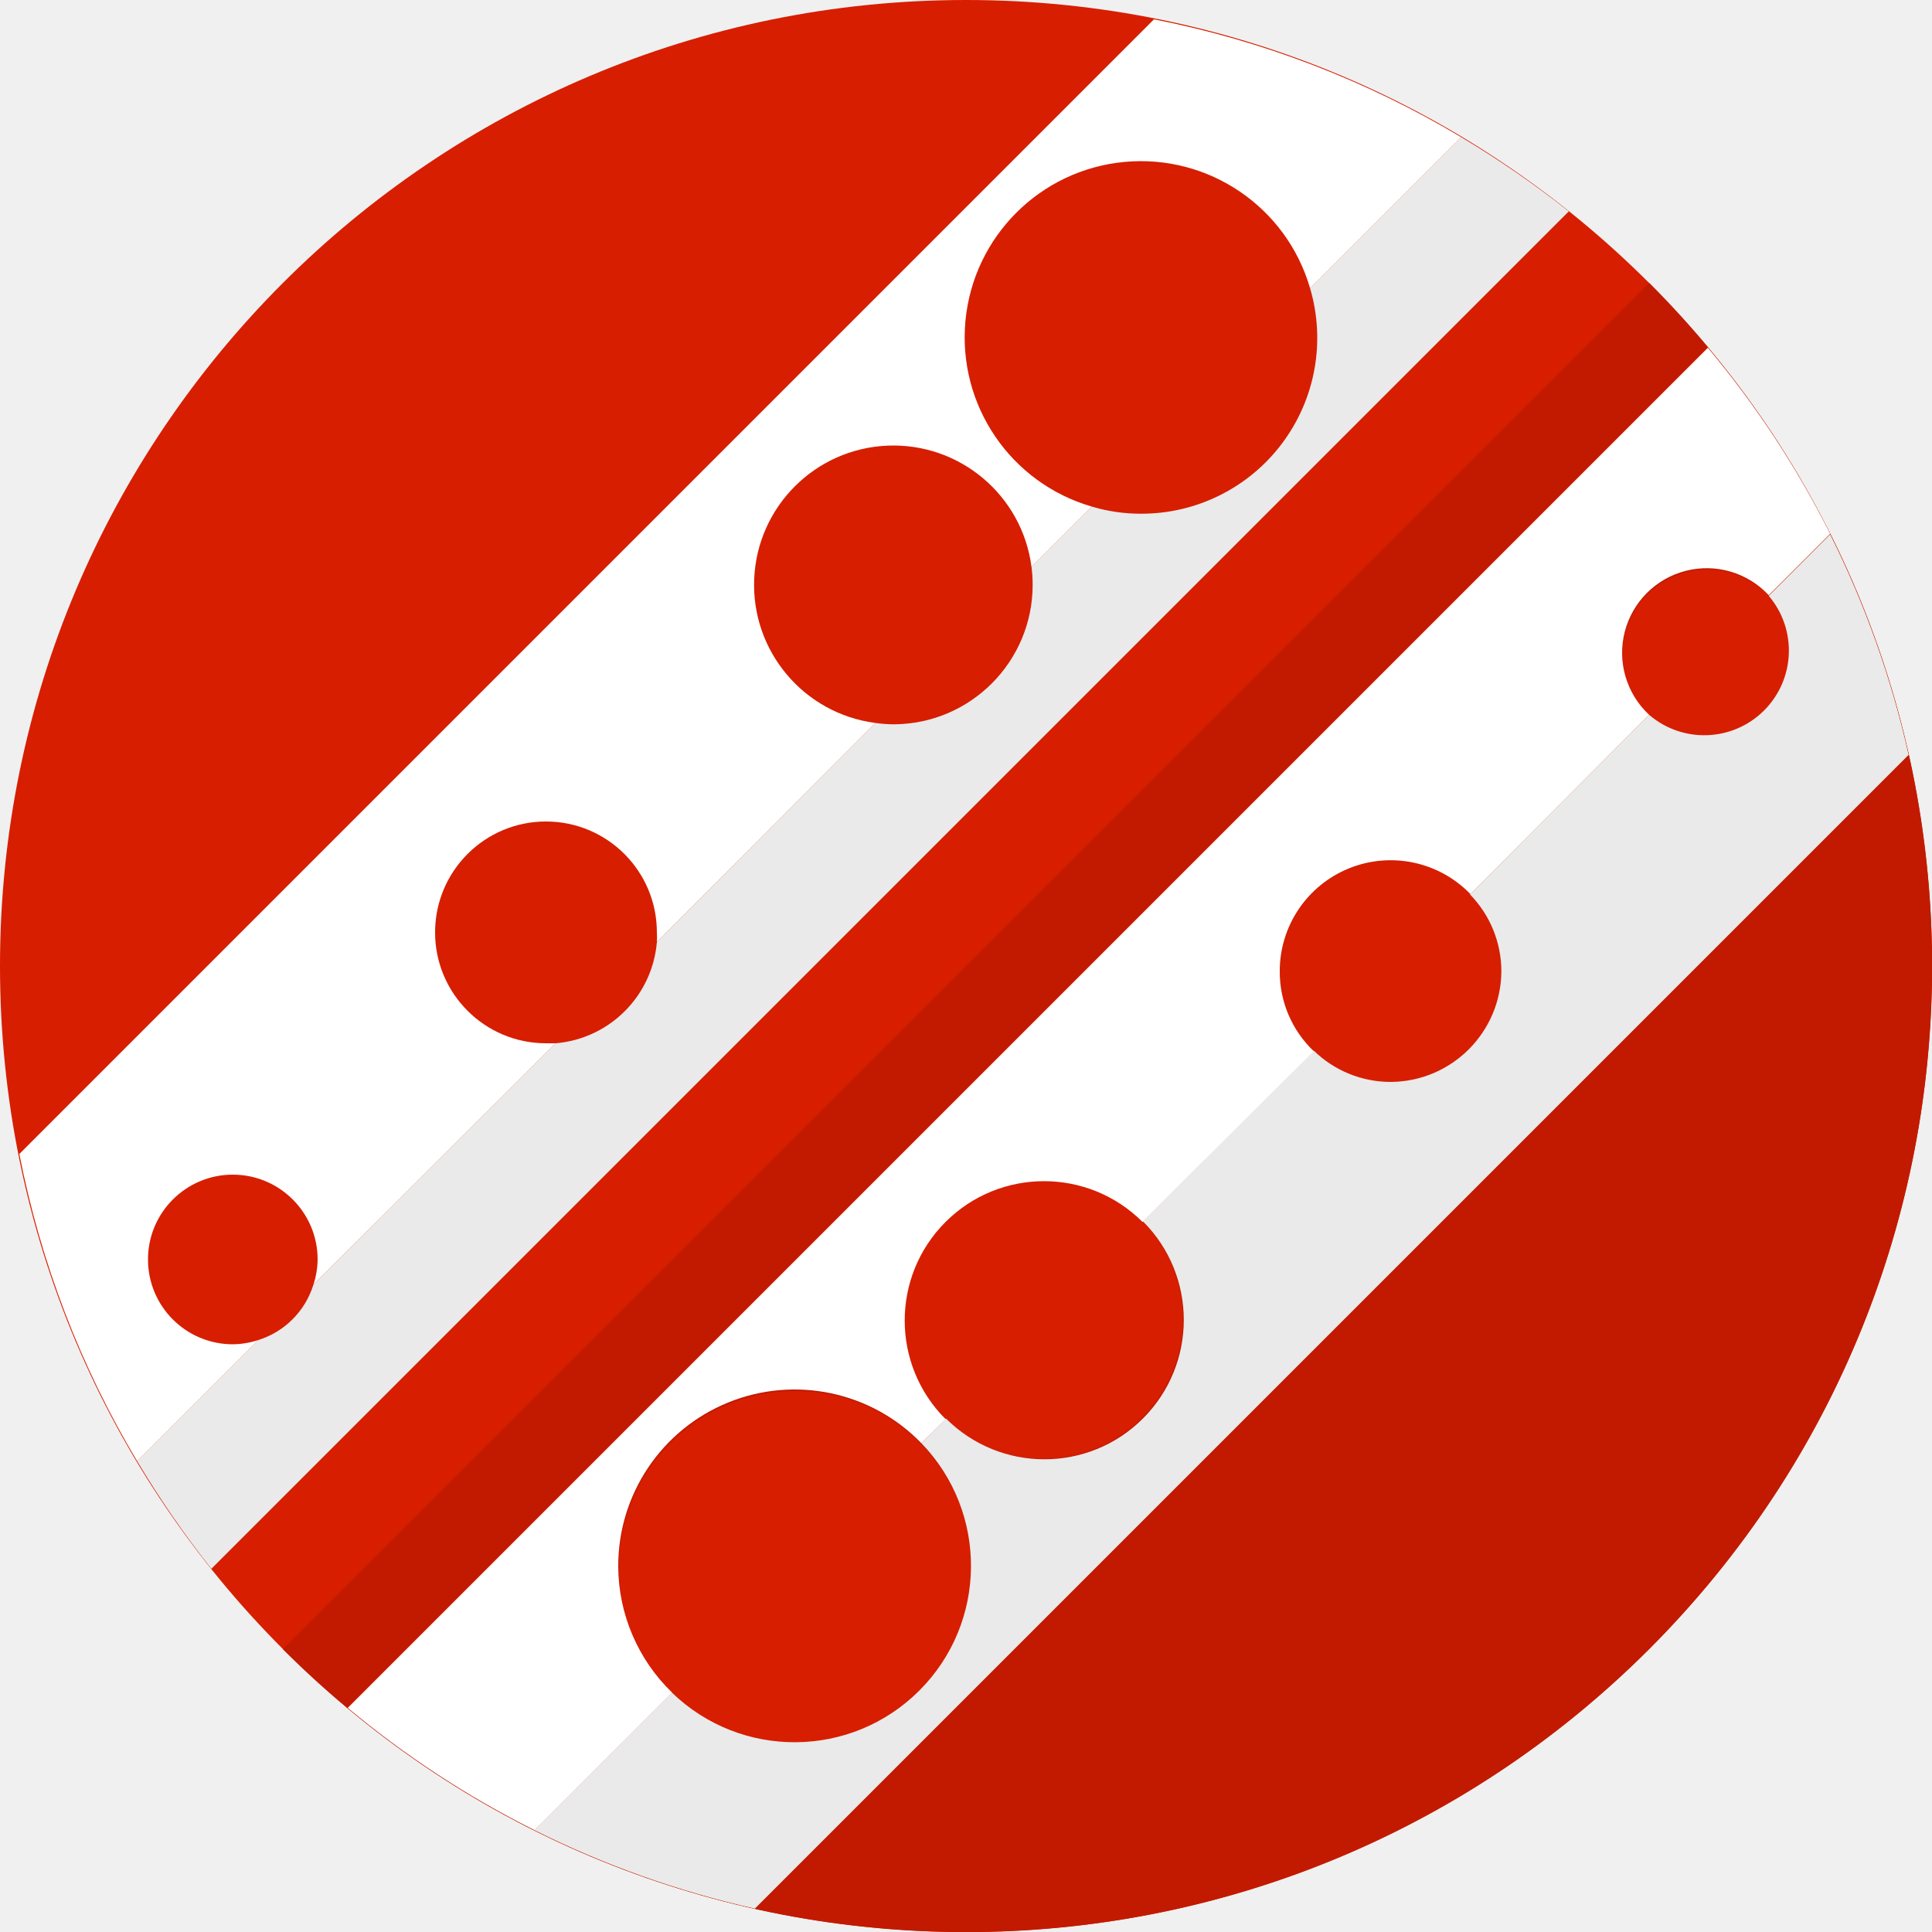
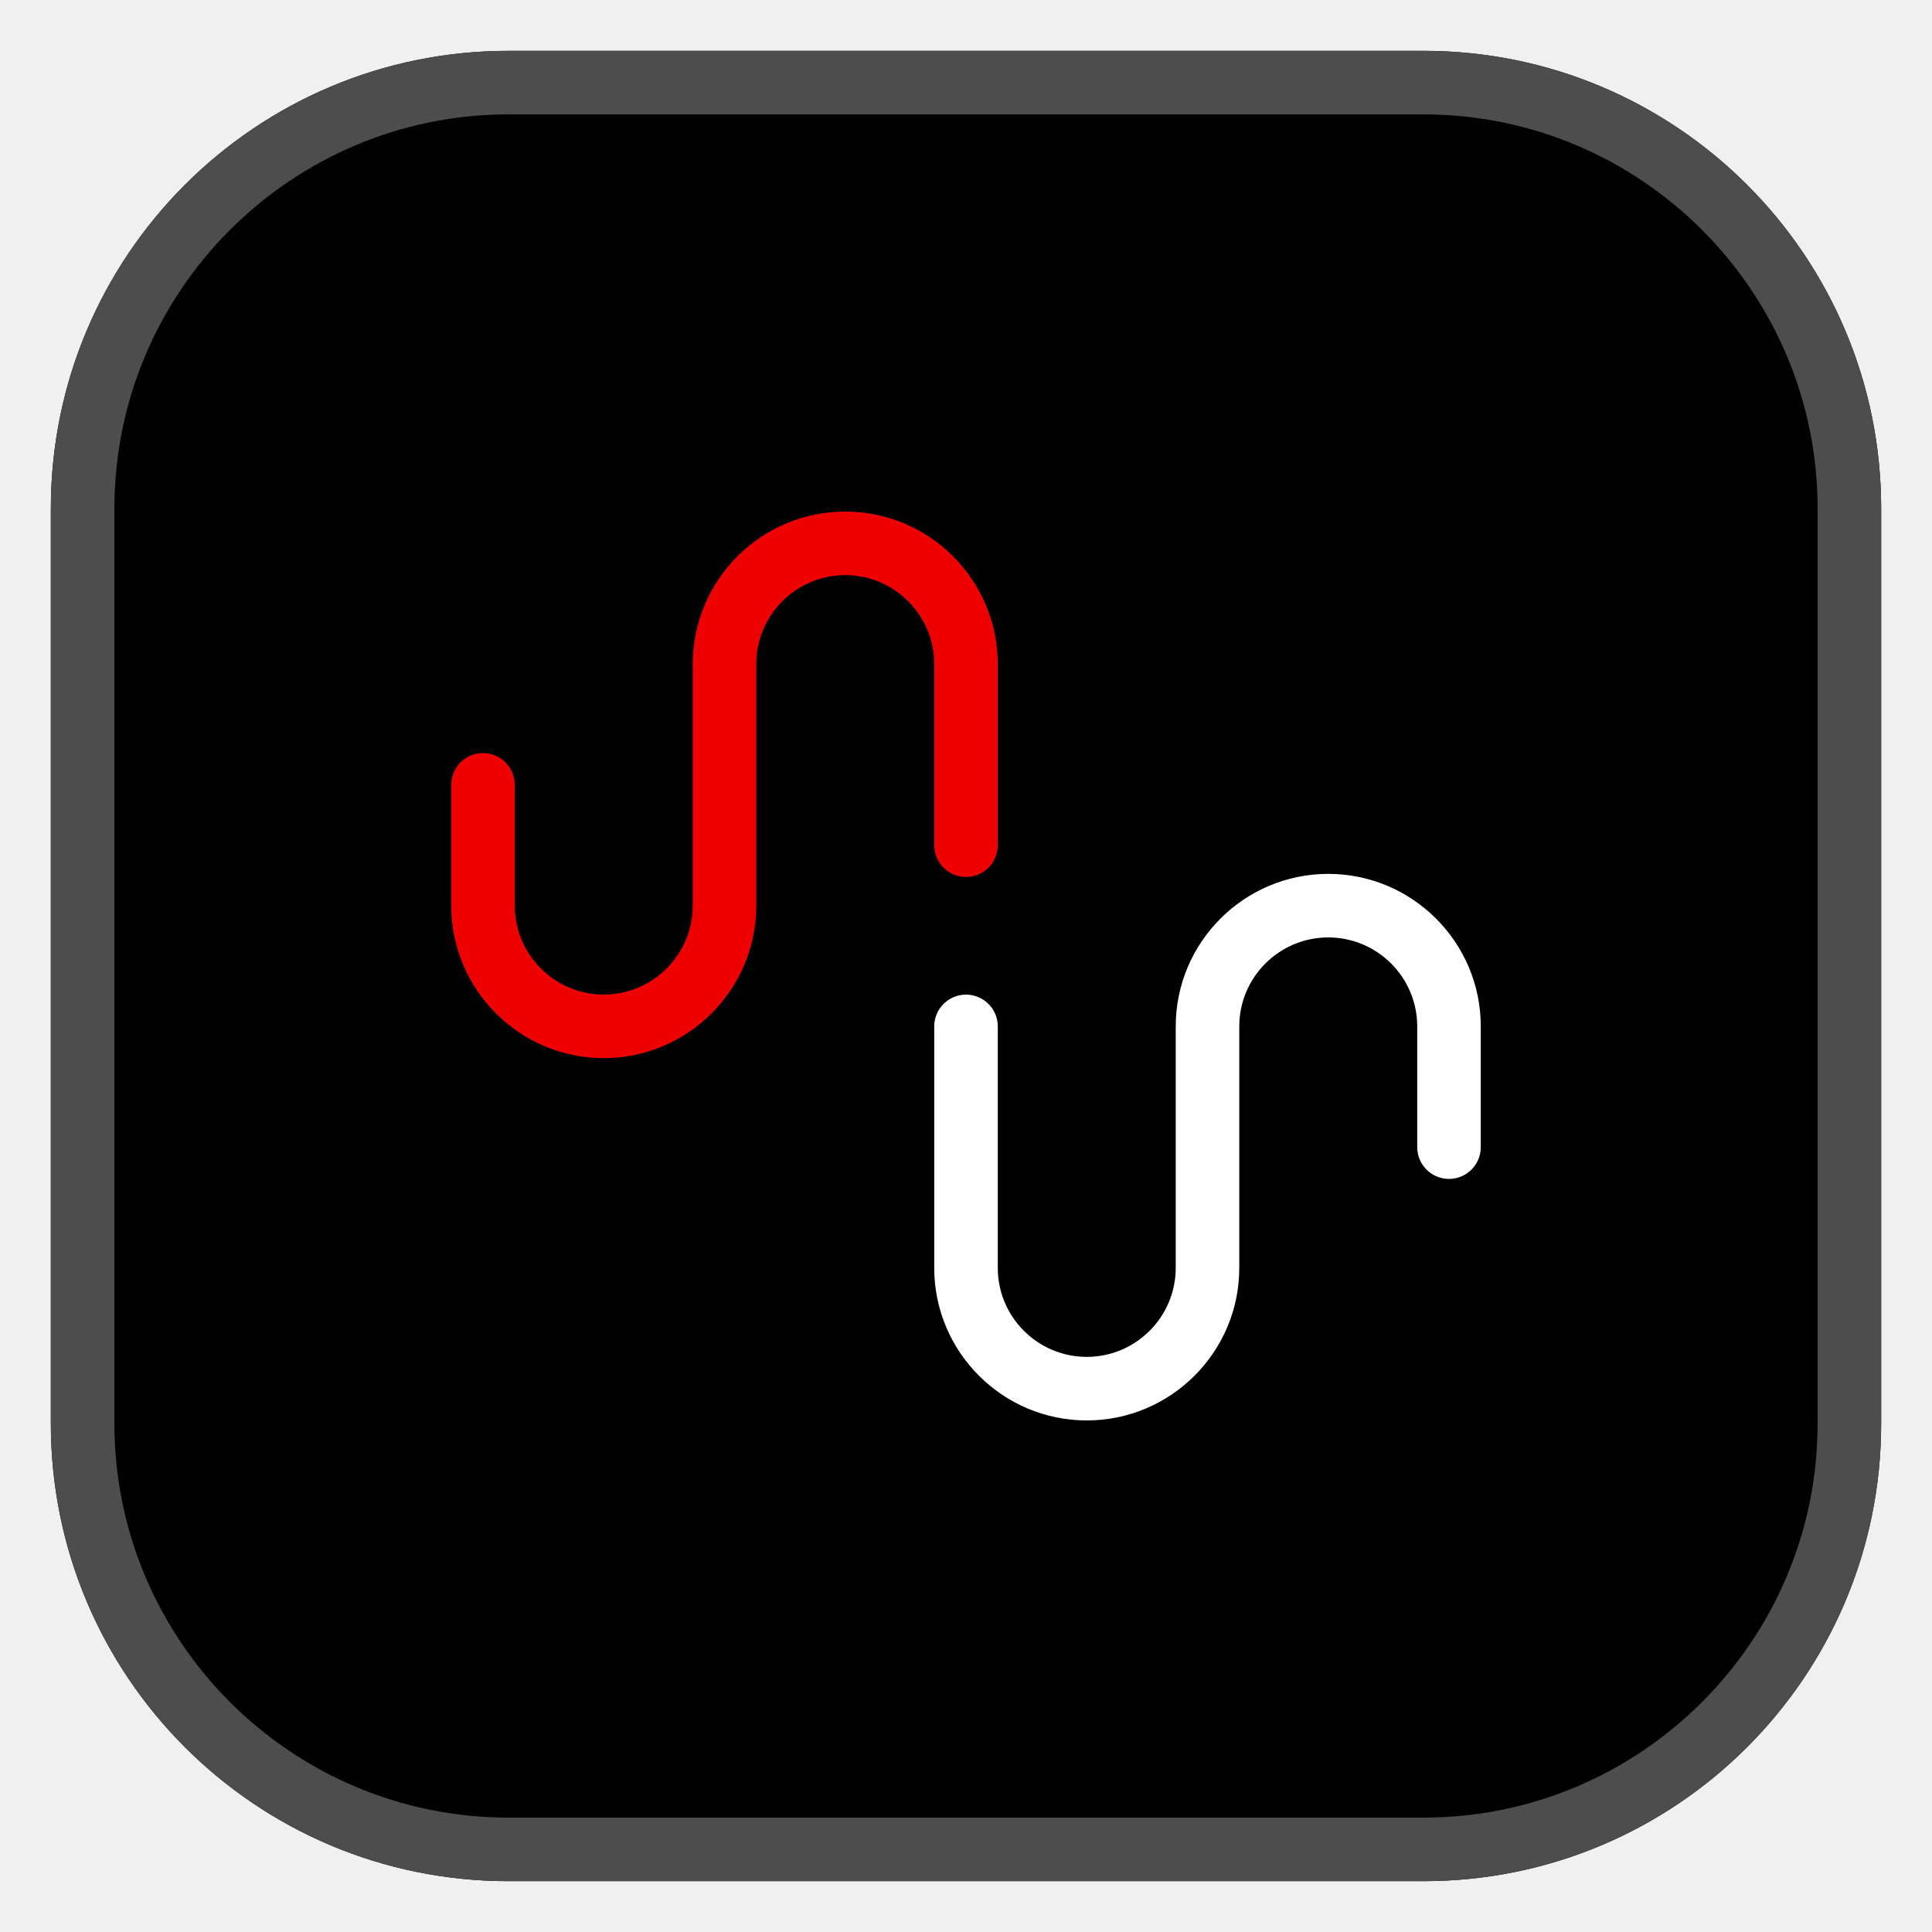
- <svg xmlns="http://www.w3.org/2000/svg" viewBox="0 0 100 100">
+ <svg xmlns="http://www.w3.org/2000/svg" id="uuid-8859c3ea-013f-4d91-be09-aaff99928b50" viewBox="0 0 38 38">
  <defs>
-     <style>.cls-1{fill:#d71e00;}.cls-2{fill:#c21a00;}.cls-3{fill:#eaeaea;}.cls-4{fill:#fff;}</style>
+     <style>.uuid-13c9460c-d7de-47ac-98d5-91ba2aa5c5df{fill:#e00;}.uuid-cbba1d34-eccc-418b-8741-7580ad1d2cc9{fill:#fff;}.uuid-d1fe5f48-f683-41f8-885f-c3c2d96a2ce4{fill:#4d4d4d;}</style>
  </defs>
-   <g id="Layer_1" data-name="Layer 1">
-     <circle class="cls-1" cx="50" cy="50" r="50" />
-     <path class="cls-2" d="M85.36,14.64A50,50,0,0,1,14.64,85.36Z" />
-     <path class="cls-1" d="M28.25,42.52A5.74,5.74,0,1,0,34,48.26,5.74,5.74,0,0,0,28.25,42.52ZM12.06,60.81a4.39,4.39,0,1,0,4.38,4.38A4.38,4.38,0,0,0,12.06,60.81Zm47-52.48a9.13,9.13,0,1,0,9.13,9.13A9.13,9.13,0,0,0,59.05,8.33ZM46.24,23.05a7.22,7.22,0,1,0,7.21,7.22A7.22,7.22,0,0,0,46.24,23.05Z" />
-     <path class="cls-3" d="M75.63,7.1l-7.82,7.82a9.1,9.1,0,0,1-8.76,11.67,8.81,8.81,0,0,1-2.54-.37l-3.12,3.12a7,7,0,0,1,.06.93,7.22,7.22,0,0,1-7.21,7.22,7,7,0,0,1-.93-.07L34,48.76A5.74,5.74,0,0,1,28.75,54L16.22,66.5a4.34,4.34,0,0,1-2.85,2.86L7.1,75.63a51,51,0,0,0,3.84,5.57L81.2,10.94A51,51,0,0,0,75.63,7.1Z" />
-     <path class="cls-4" d="M12.06,69.58a4.39,4.39,0,1,1,4.38-4.39,4.33,4.33,0,0,1-.22,1.31L28.75,54l-.5,0A5.74,5.74,0,1,1,34,48.26a4.07,4.07,0,0,1,0,.5L45.31,37.42a7.21,7.21,0,1,1,8.08-8.08l3.12-3.12a9.12,9.12,0,1,1,11.3-11.3L75.63,7.1A49.59,49.59,0,0,0,59.73,1L1,59.73A49.59,49.59,0,0,0,7.1,75.63l6.27-6.27A4.39,4.39,0,0,1,12.06,69.58Z" />
-     <path class="cls-1" d="M54,61.06a7.22,7.22,0,1,0,7.22,7.21A7.21,7.21,0,0,0,54,61.06ZM41.16,72a9.13,9.13,0,1,0,9.13,9.13A9.13,9.13,0,0,0,41.16,72ZM88.38,29.48a4.39,4.39,0,1,0,4.38,4.38A4.38,4.38,0,0,0,88.38,29.48ZM72,44.54a5.75,5.75,0,1,0,5.75,5.74A5.74,5.74,0,0,0,72,44.54Z" />
-     <path class="cls-3" d="M94.73,27.66l-3.18,3.18A4.38,4.38,0,0,1,85.36,37L76.09,46.3a5.69,5.69,0,0,1,1.62,4A5.76,5.76,0,0,1,72,56a5.69,5.69,0,0,1-4-1.62l-8.84,8.84a7.21,7.21,0,0,1-10.2,10.2L47.69,74.7A9.13,9.13,0,0,1,34.78,87.61l-7.12,7.12a49.94,49.94,0,0,0,11.41,4.06L98.79,39.07A49.94,49.94,0,0,0,94.73,27.66Z" />
-     <path class="cls-4" d="M32,81.08A9.13,9.13,0,0,1,47.69,74.7l1.25-1.25a7.21,7.21,0,1,1,10.2-10.2L68,54.41a5.67,5.67,0,0,1-1.76-4.13,5.74,5.74,0,0,1,9.87-4L85.36,37a4.38,4.38,0,1,1,6.19-6.19l3.18-3.18A49.89,49.89,0,0,0,88.4,18L18,88.4a49.89,49.89,0,0,0,9.67,6.33l7.12-7.12A9.13,9.13,0,0,1,32,81.08Z" />
-   </g>
+   <rect x="1" y="1" width="36" height="36" rx="9" ry="9" />
+   <path class="uuid-d1fe5f48-f683-41f8-885f-c3c2d96a2ce4" d="m28,2.25c4.273,0,7.75,3.477,7.75,7.75v18c0,4.273-3.477,7.75-7.75,7.75H10c-4.273,0-7.75-3.477-7.75-7.75V10c0-4.273,3.477-7.75,7.75-7.75h18m0-1.25H10C5.029,1,1,5.029,1,10v18c0,4.971,4.029,9,9,9h18c4.971,0,9-4.029,9-9V10c0-4.971-4.029-9-9-9h0Z" />
+   <path class="uuid-cbba1d34-eccc-418b-8741-7580ad1d2cc9" d="m21.375,27.938c-1.654,0-3-1.346-3-3v-4.75c0-.345.28-.625.625-.625s.625.28.625.625v4.75c0,.965.785,1.75,1.75,1.75s1.75-.785,1.75-1.75v-4.75c0-1.654,1.346-3,3-3s3,1.346,3,3v2.375c0,.345-.28.625-.625.625s-.625-.28-.625-.625v-2.375c0-.965-.785-1.75-1.75-1.75s-1.75.785-1.75,1.75v4.75c0,1.654-1.346,3-3,3Z" />
+   <path class="uuid-13c9460c-d7de-47ac-98d5-91ba2aa5c5df" d="m11.875,20.812c-1.654,0-3-1.346-3-3v-2.375c0-.345.28-.625.625-.625s.625.28.625.625v2.375c0,.965.785,1.75,1.75,1.75s1.75-.785,1.75-1.75v-4.75c0-1.654,1.346-3,3-3s3,1.346,3,3v3.562c0,.345-.28.625-.625.625s-.625-.28-.625-.625v-3.562c0-.965-.785-1.75-1.75-1.75s-1.75.785-1.75,1.75v4.75c0,1.654-1.346,3-3,3Z" />
</svg>
